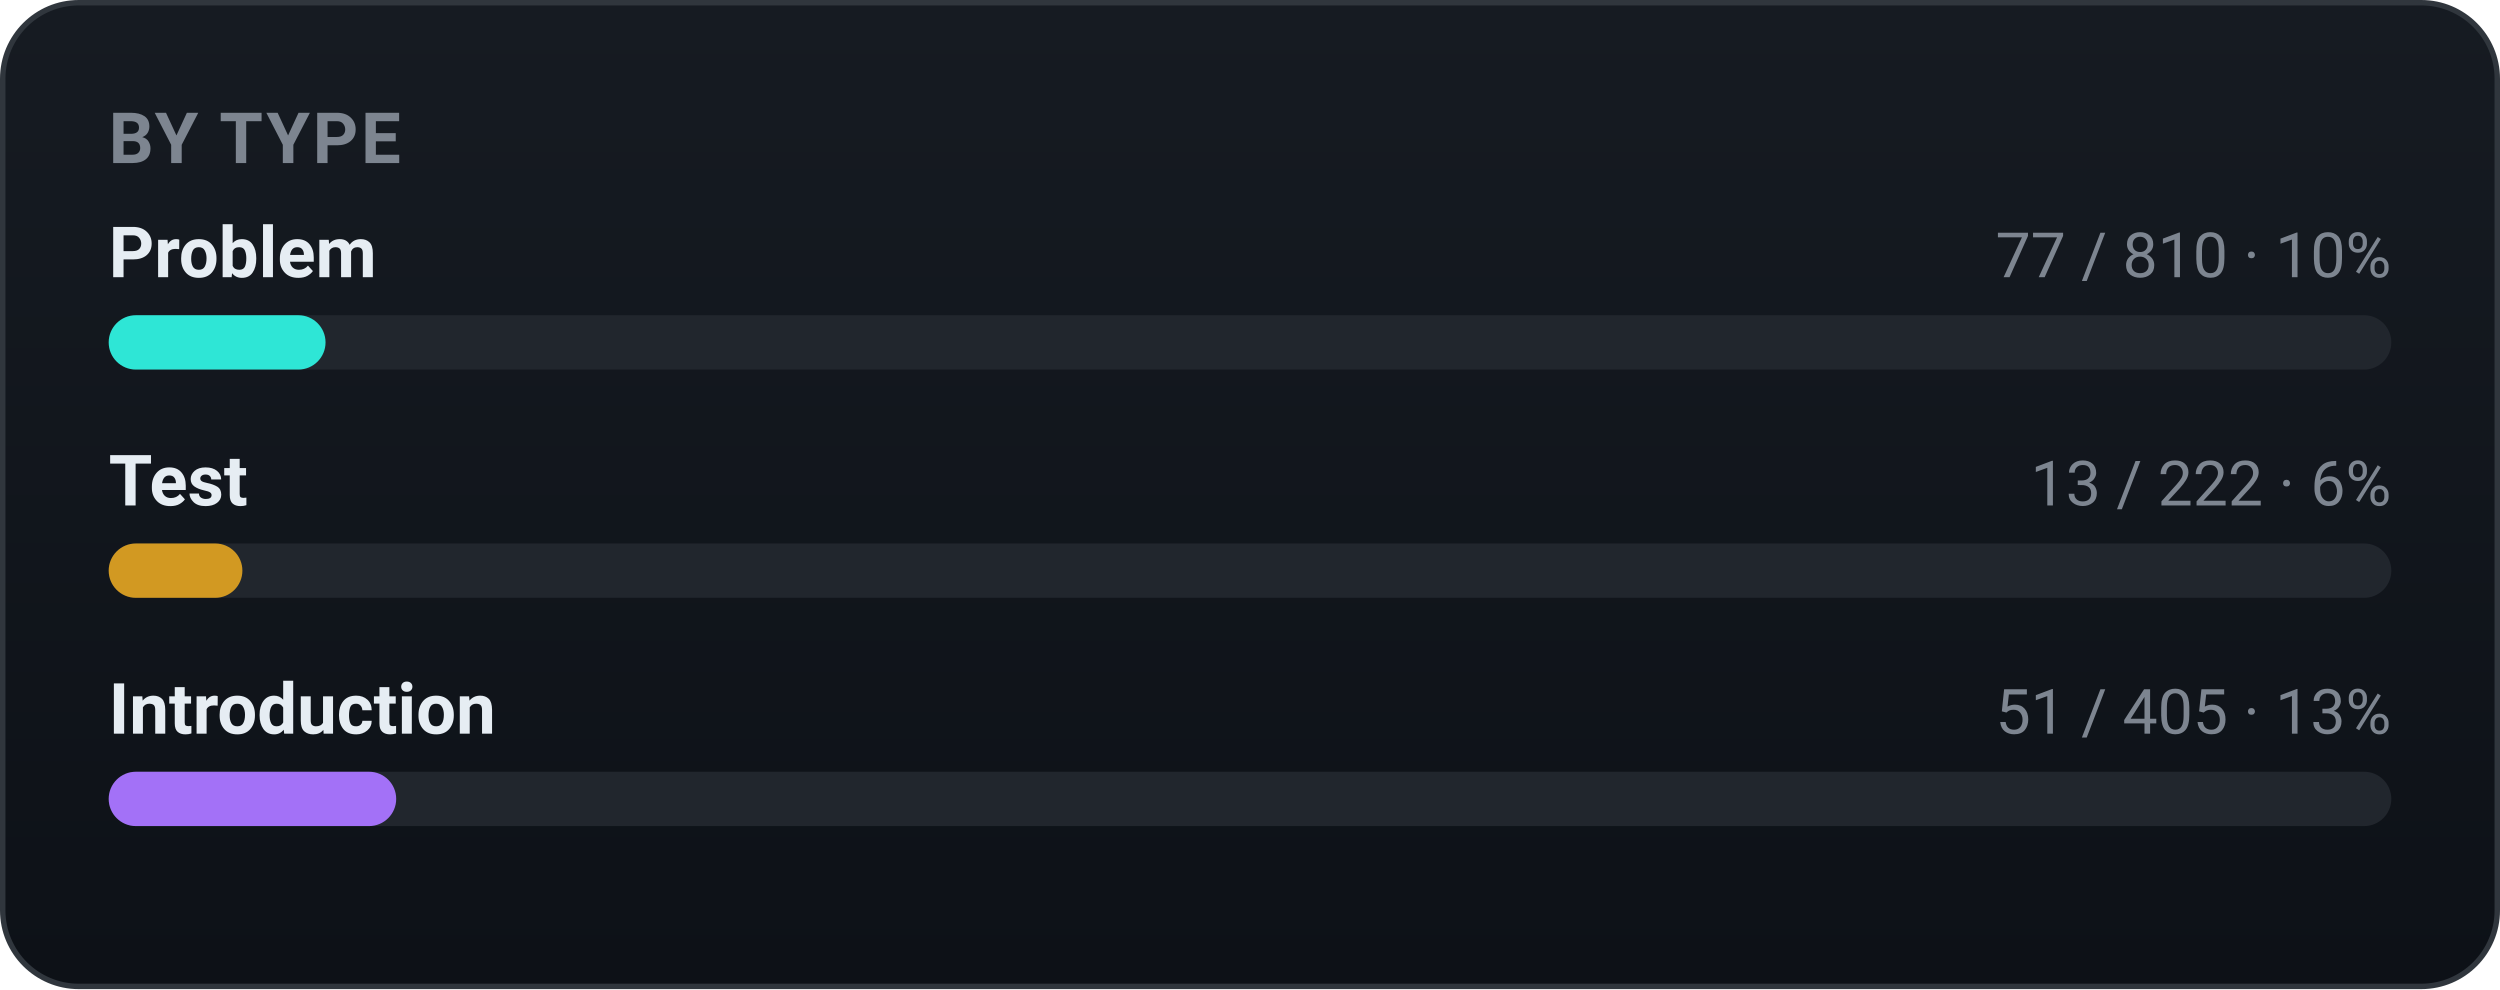
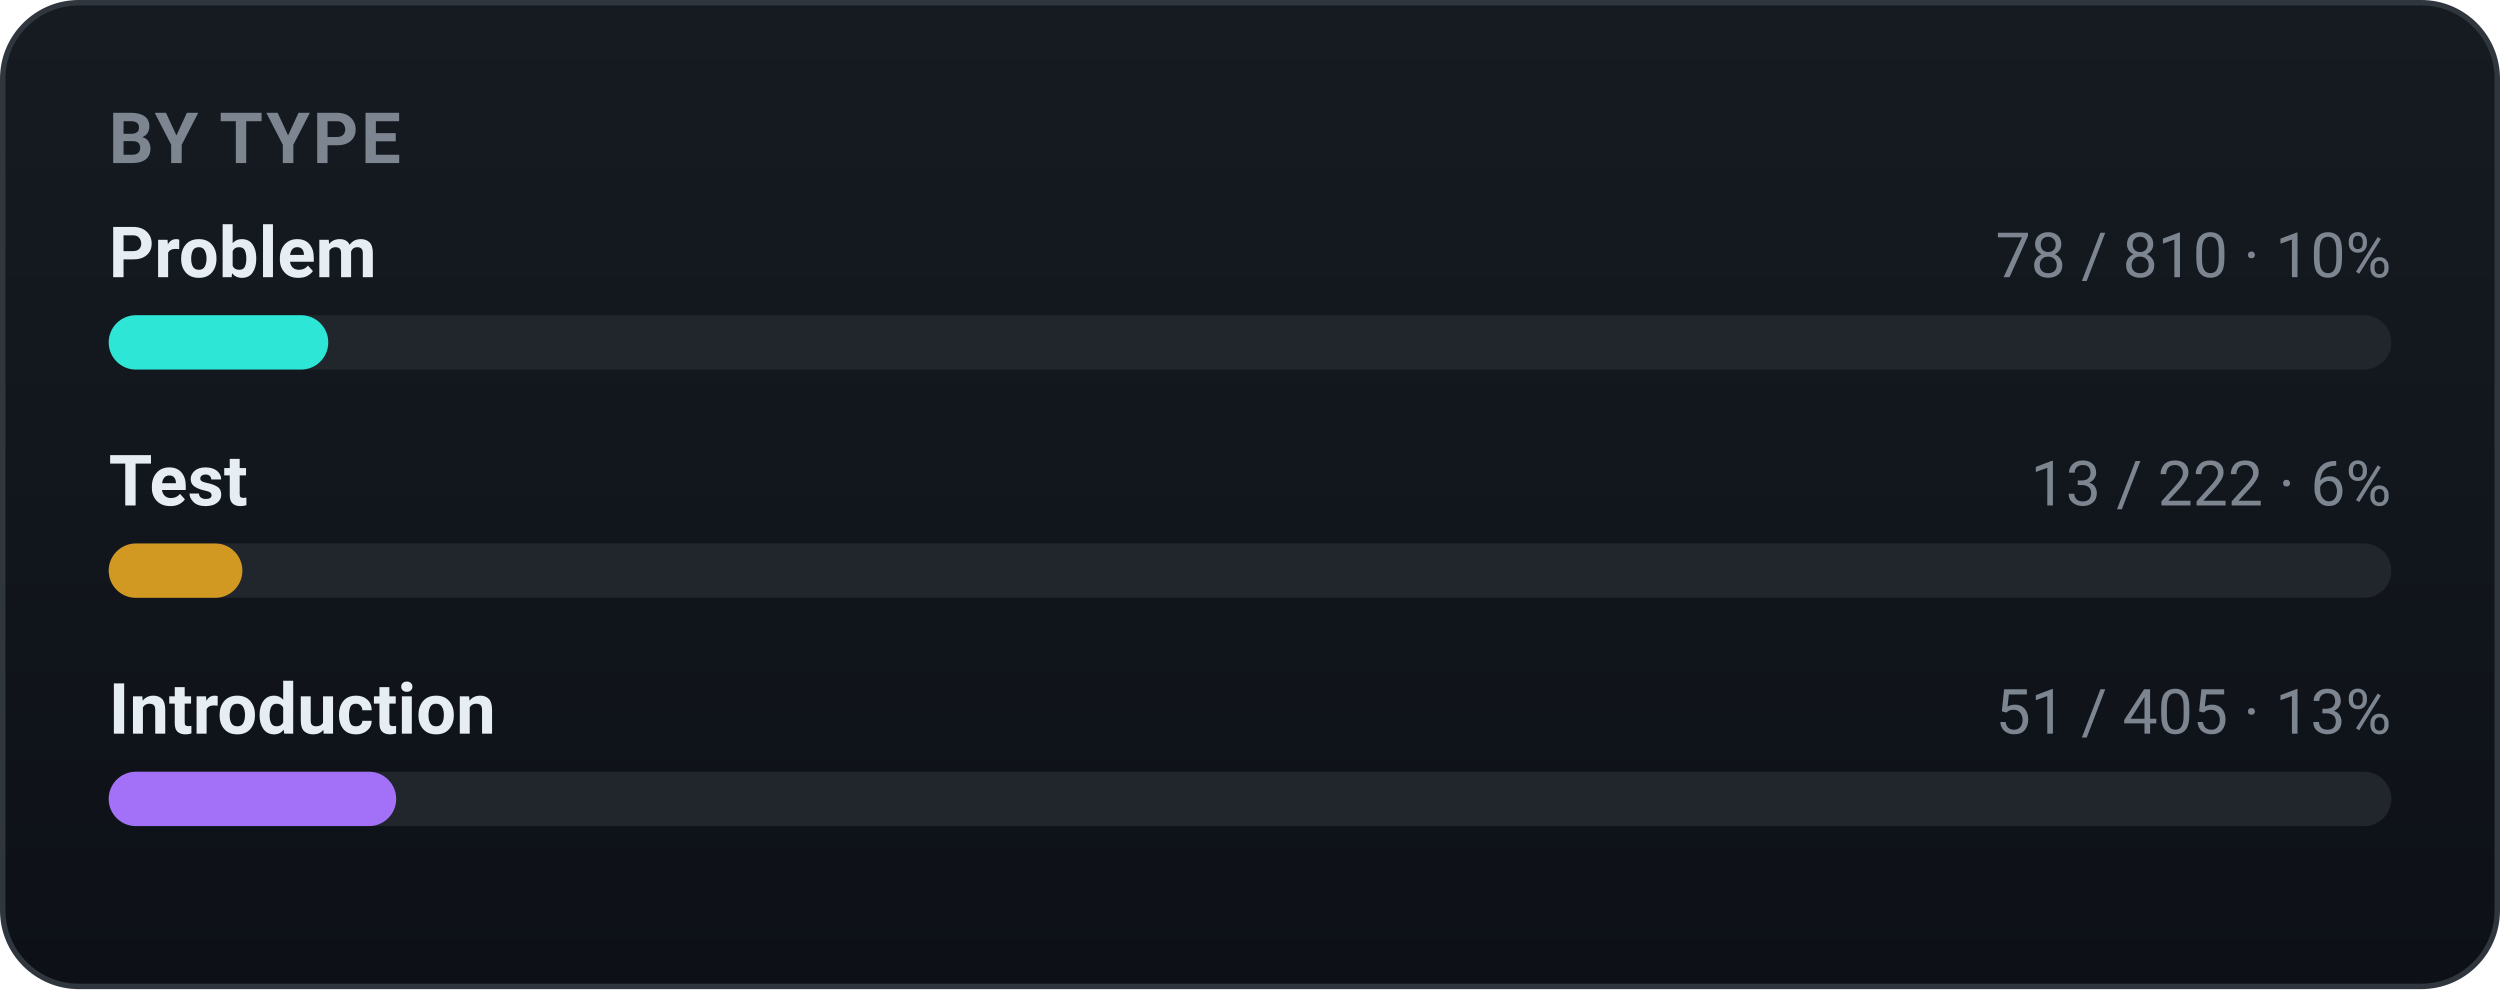
<svg xmlns="http://www.w3.org/2000/svg" width="460" height="182" viewBox="0 0 460 182" role="img" font-family="-apple-system,BlinkMacSystemFont,'Segoe UI',Roboto,'Apple SD Gothic Neo','Malgun Gothic',sans-serif">
  <defs>
    <linearGradient id="bgg" x1="0" y1="0" x2="0" y2="1">
      <stop offset="0" stop-color="#161b22" />
      <stop offset="1" stop-color="#0d1117" />
    </linearGradient>
  </defs>
  <rect x="0.5" y="0.5" width="459" height="181" rx="14" fill="url(#bgg)" stroke="#30363d" />
  <text x="20" y="30" font-family="-apple-system,BlinkMacSystemFont,'Segoe UI',Roboto,'Apple SD Gothic Neo','Malgun Gothic',sans-serif" font-size="13" font-weight="700" fill="#7d8590" letter-spacing="0.5">BY TYPE</text>
  <text x="20" y="51" font-size="13" font-weight="600" fill="#e6edf3">Problem</text>
-   <text x="440" y="51" text-anchor="end" font-size="11.5" fill="#7d8590">77 / 810 · 10%</text>
+   <text x="440" y="51" text-anchor="end" font-size="11.5" fill="#7d8590">78 / 810 · 10%</text>
  <rect x="20" y="58" width="420" height="10" rx="5.0" fill="#21262d" />
-   <rect x="20" y="58" width="39.9" height="10" rx="5.0" fill="#2ee6d6" />
+   <rect x="20" y="58" width="40.4" height="10" rx="5.0" fill="#2ee6d6" />
  <text x="20" y="93" font-size="13" font-weight="600" fill="#e6edf3">Test</text>
  <text x="440" y="93" text-anchor="end" font-size="11.5" fill="#7d8590">13 / 222 · 6%</text>
  <rect x="20" y="100" width="420" height="10" rx="5.0" fill="#21262d" />
  <rect x="20" y="100" width="24.6" height="10" rx="5.0" fill="#d29922" />
  <text x="20" y="135" font-size="13" font-weight="600" fill="#e6edf3">Introduction</text>
  <text x="440" y="135" text-anchor="end" font-size="11.5" fill="#7d8590">51 / 405 · 13%</text>
  <rect x="20" y="142" width="420" height="10" rx="5.0" fill="#21262d" />
  <rect x="20" y="142" width="52.9" height="10" rx="5.0" fill="#a371f7" />
</svg>
